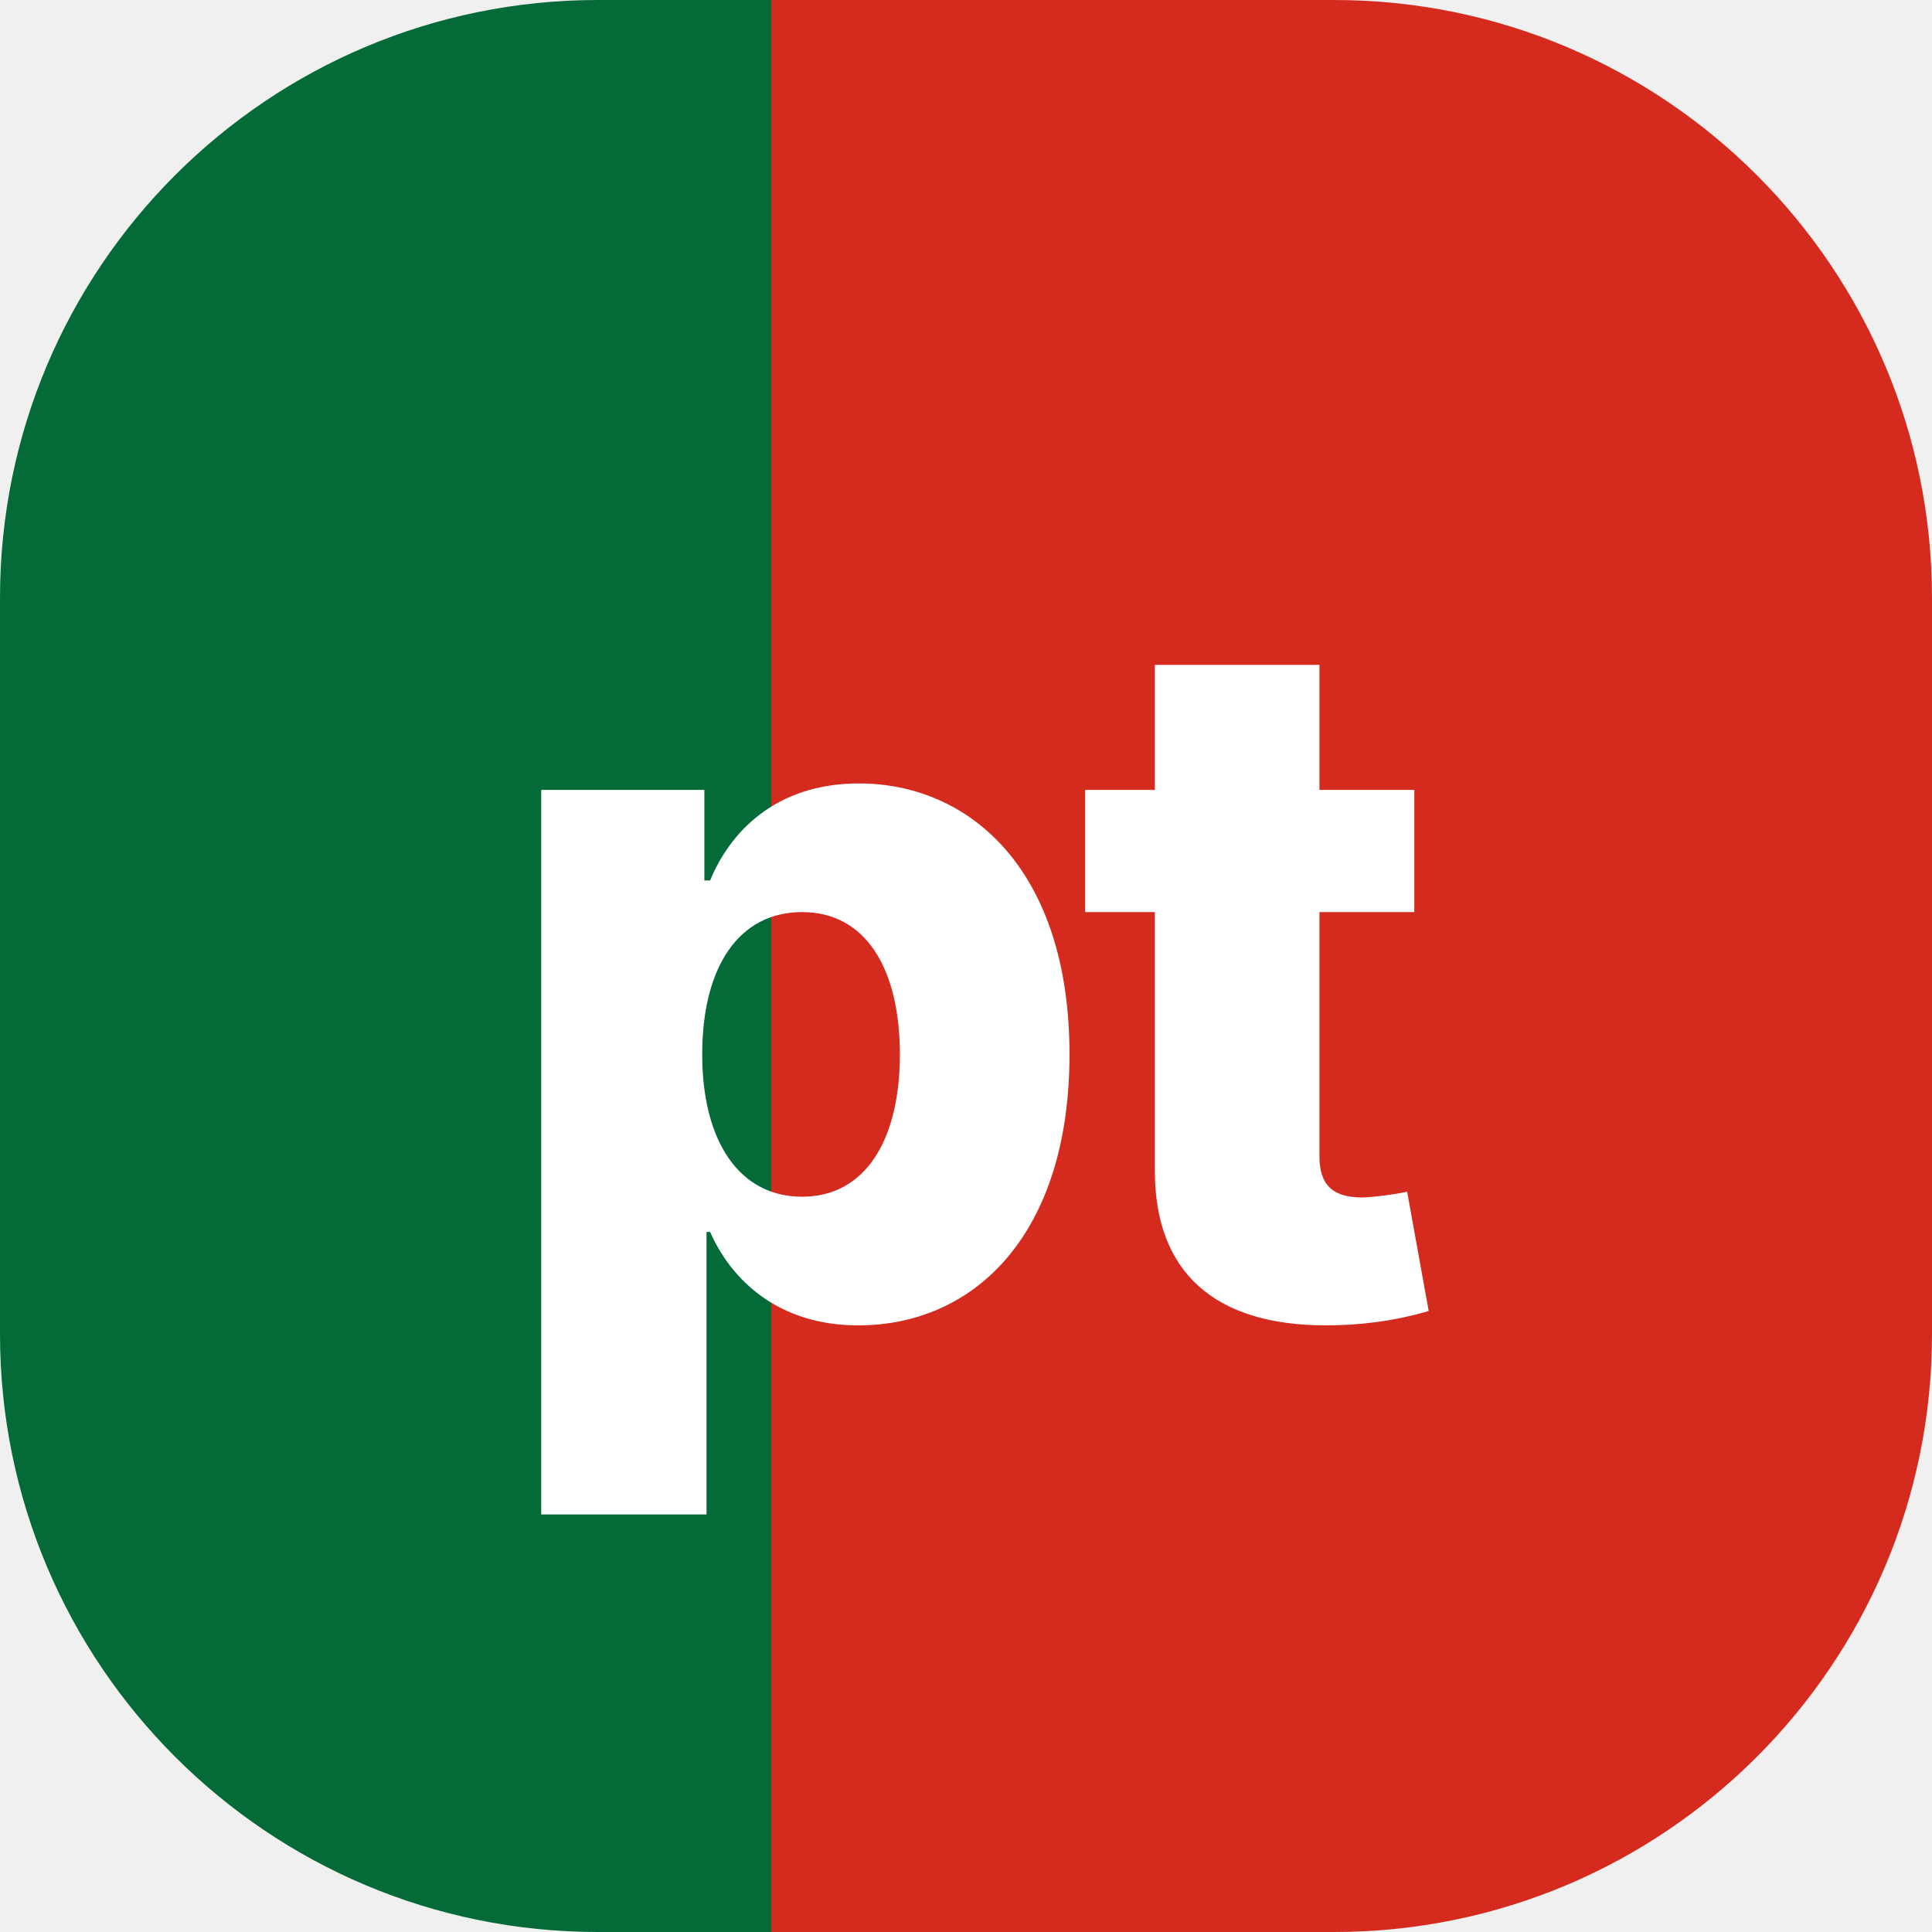
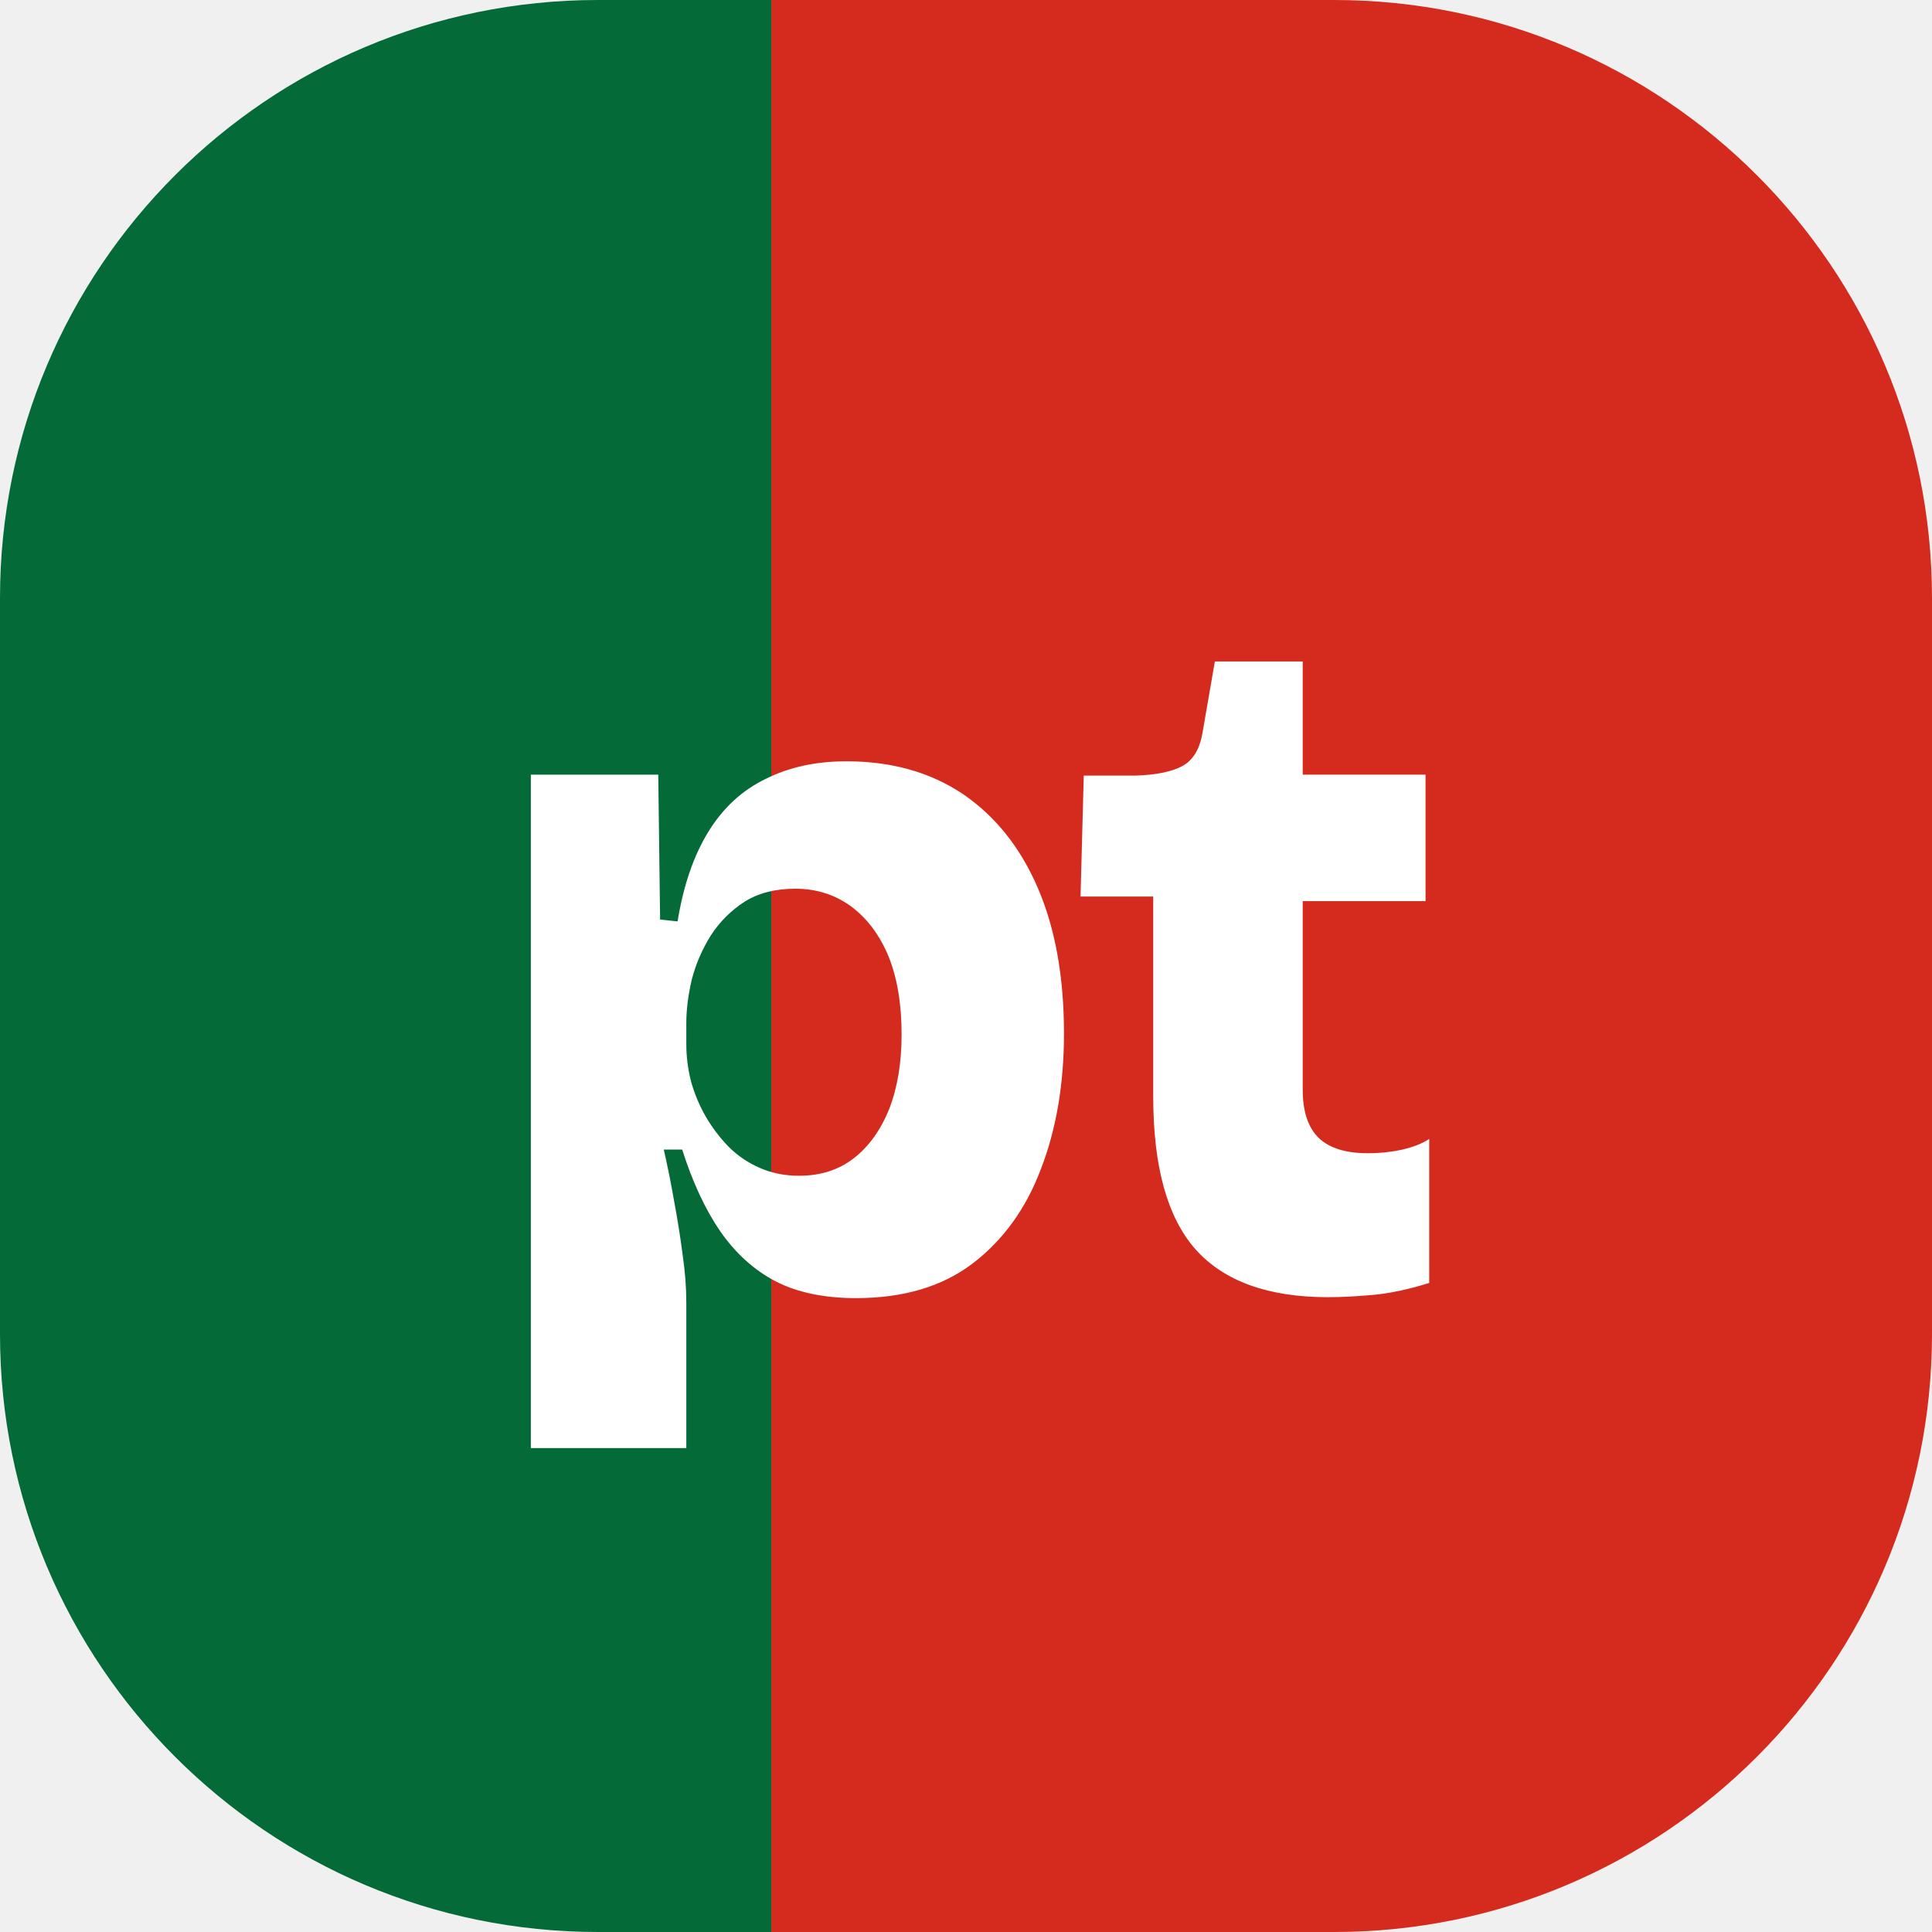
<svg xmlns="http://www.w3.org/2000/svg" viewBox="0 0 42 42" width="42" height="42" role="img" aria-label="Português A0–A1">
  <defs>
    <linearGradient id="flag" x1="0" y1="0" x2="1" y2="0">
      <stop offset="0" stop-color="#046a38" />
      <stop offset="0.4" stop-color="#046a38" />
      <stop offset="0.4" stop-color="#d52b1e" />
      <stop offset="1" stop-color="#d52b1e" />
    </linearGradient>
  </defs>
  <rect width="42" height="42" rx="13" fill="url(#flag)" />
-   <text x="21" y="21" fill="#ffffff" font-family="'Bricolage Grotesque', system-ui, -apple-system, 'Segoe UI', sans-serif" font-weight="800" font-size="21" letter-spacing="-0.6" text-anchor="middle" dominant-baseline="central">pt</text>
+   <path id="pt" fill="#ffffff" d="M14.92 31.48L11.54 31.48L11.54 16.84L14.31 16.84L14.35 19.99L14.73 20.03Q14.92 18.86 15.40 18.08Q15.88 17.30 16.65 16.93Q17.41 16.55 18.40 16.55Q19.87 16.55 20.93 17.26Q21.99 17.98 22.56 19.30Q23.13 20.62 23.13 22.47Q23.13 24.11 22.63 25.41Q22.14 26.71 21.14 27.47Q20.15 28.22 18.61 28.22Q17.58 28.22 16.87 27.86Q16.16 27.49 15.66 26.77Q15.17 26.06 14.83 24.99L14.43 24.99Q14.56 25.56 14.66 26.14Q14.77 26.73 14.84 27.28Q14.92 27.82 14.92 28.33L14.92 31.48M17.37 25.56Q18.07 25.56 18.56 25.18Q19.05 24.80 19.33 24.11Q19.60 23.41 19.60 22.49Q19.60 21.50 19.32 20.80Q19.03 20.10 18.51 19.71Q17.98 19.32 17.29 19.32Q16.64 19.32 16.19 19.60Q15.74 19.89 15.45 20.34Q15.17 20.79 15.04 21.29Q14.92 21.80 14.92 22.24L14.92 22.70Q14.92 23.10 15.02 23.50Q15.13 23.90 15.34 24.27Q15.55 24.63 15.84 24.93Q16.13 25.22 16.52 25.39Q16.91 25.56 17.37 25.56M28.87 28.20Q26.92 28.20 25.99 27.16Q25.07 26.12 25.07 23.84L25.07 19.49L23.49 19.49L23.56 16.86L24.69 16.86Q25.36 16.84 25.71 16.65Q26.05 16.46 26.14 15.94L26.41 14.38L28.32 14.38L28.32 16.84L30.99 16.84L30.99 19.59L28.32 19.59L28.32 23.69Q28.32 24.40 28.67 24.74Q29.02 25.07 29.73 25.07Q30.13 25.07 30.49 24.99Q30.84 24.91 31.07 24.76L31.07 27.89Q30.40 28.10 29.85 28.15Q29.29 28.20 28.87 28.20" />
</svg>
